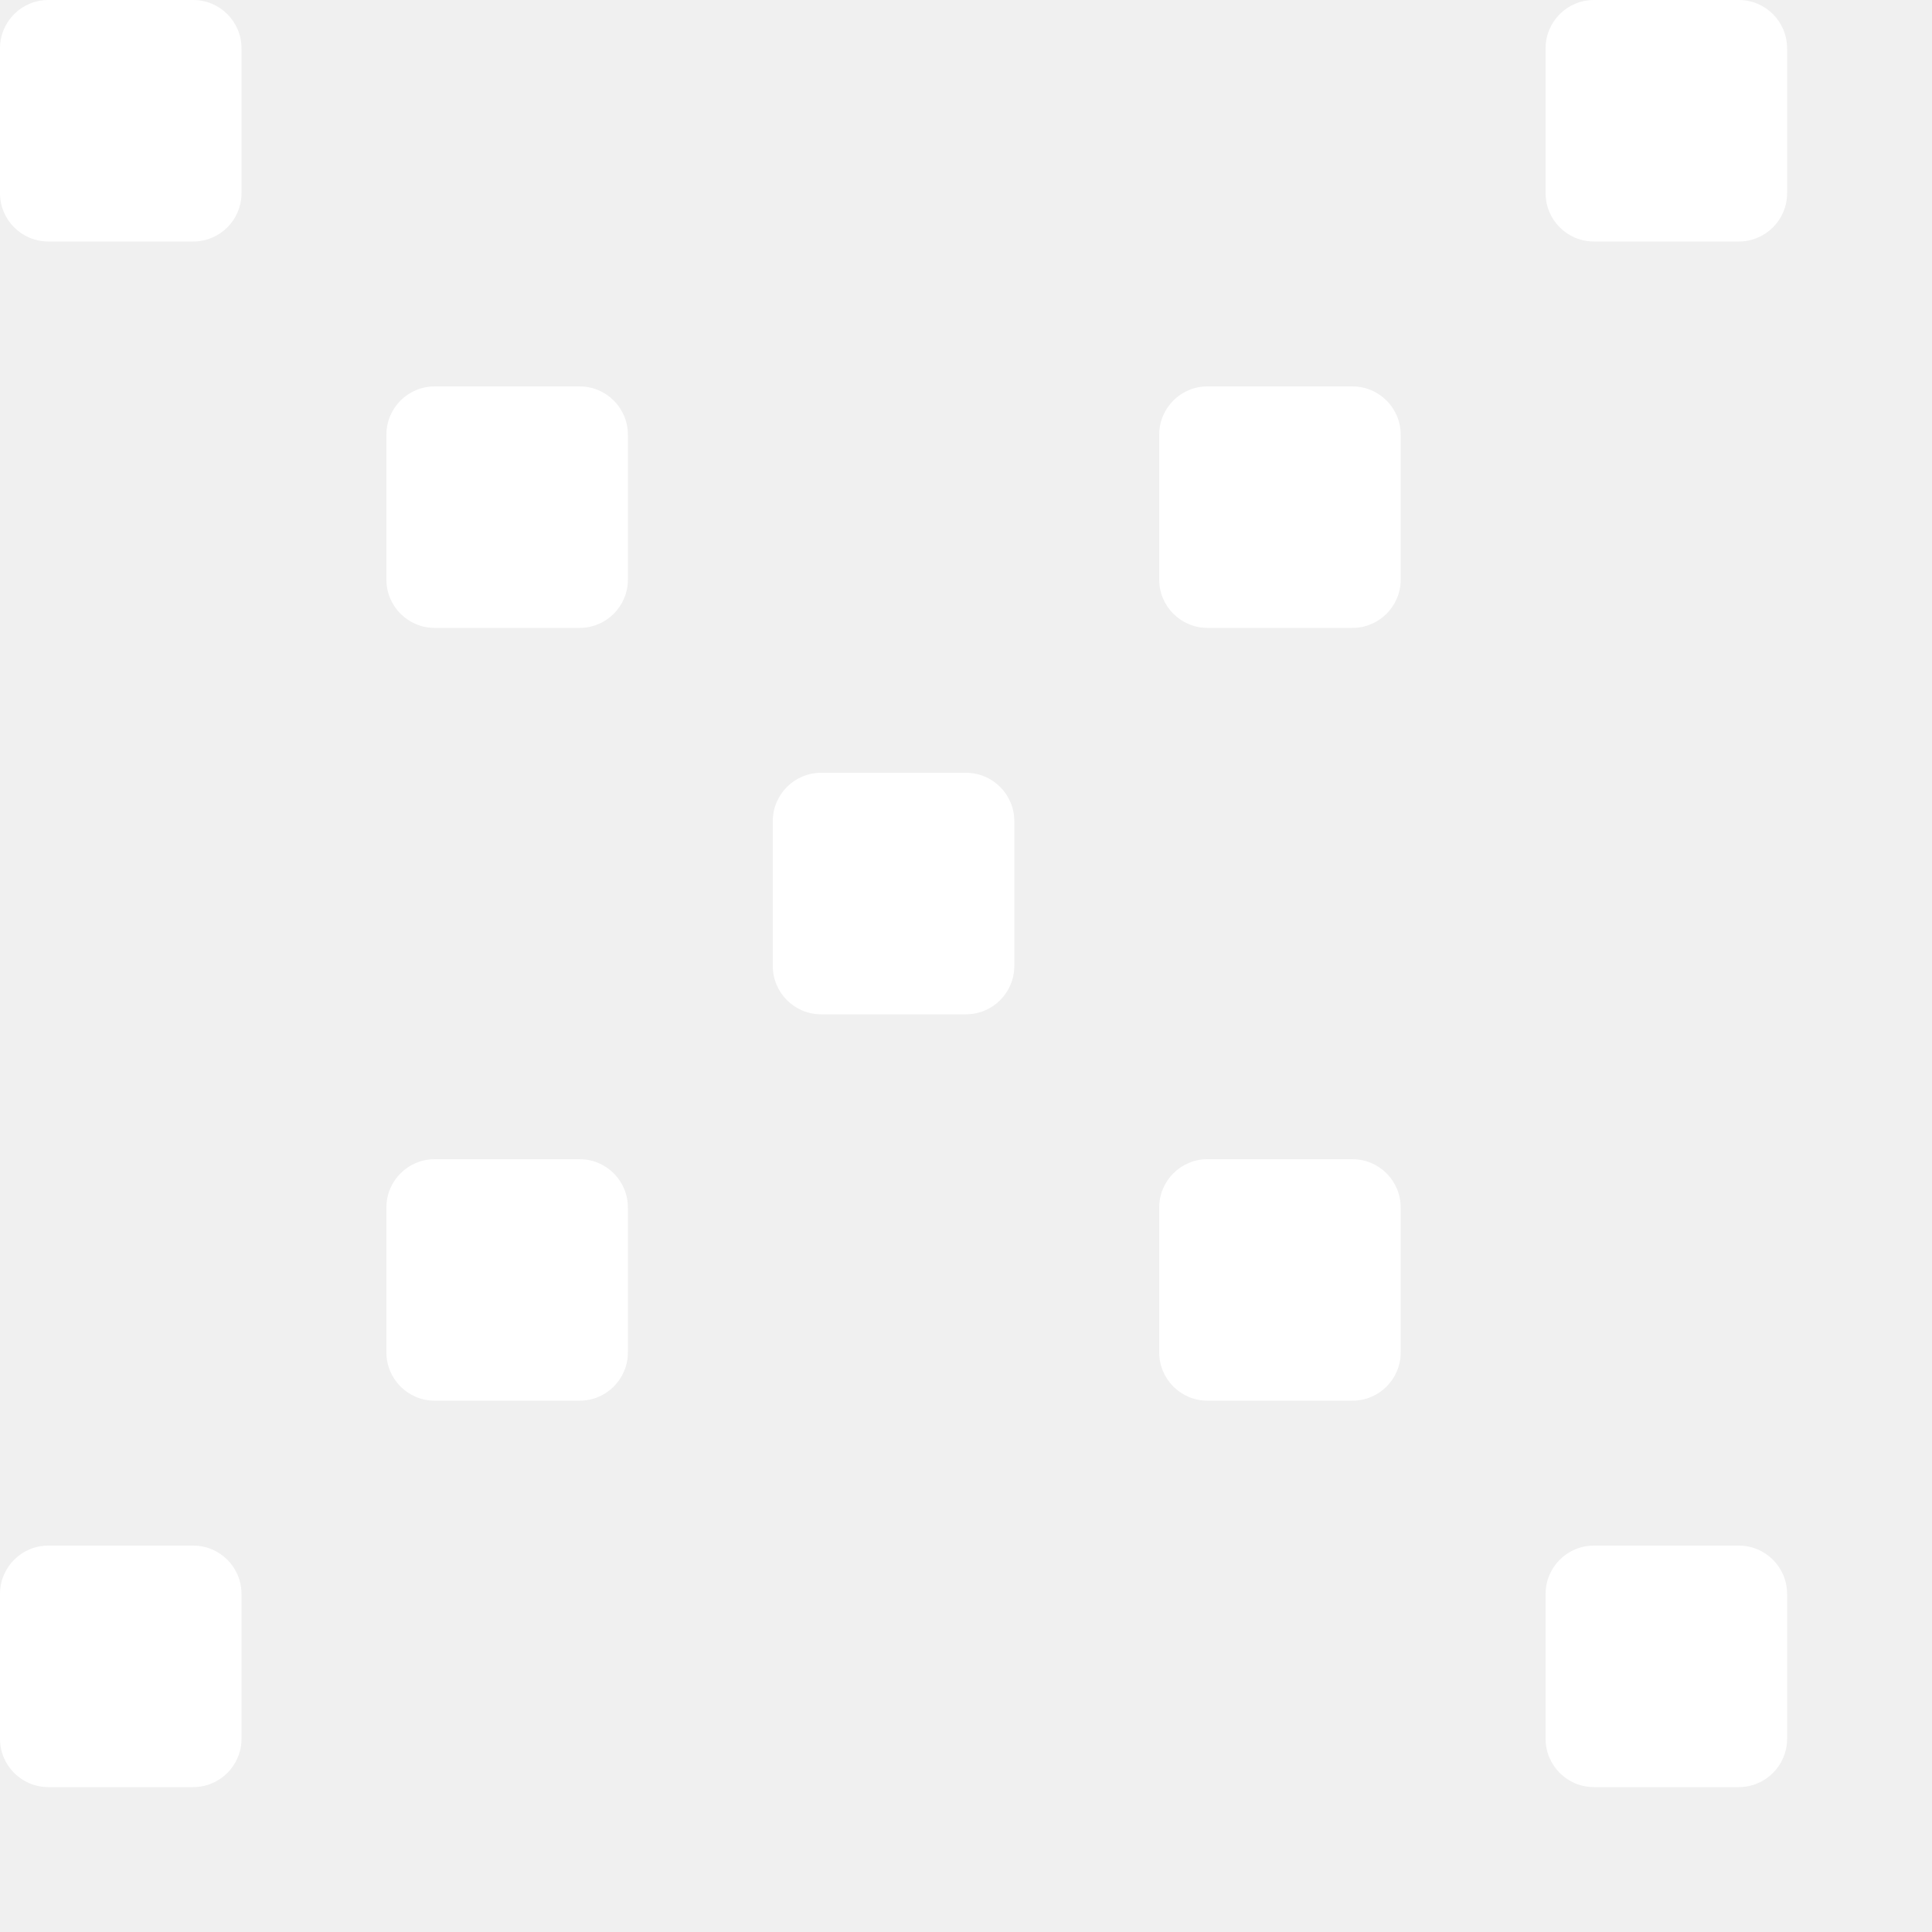
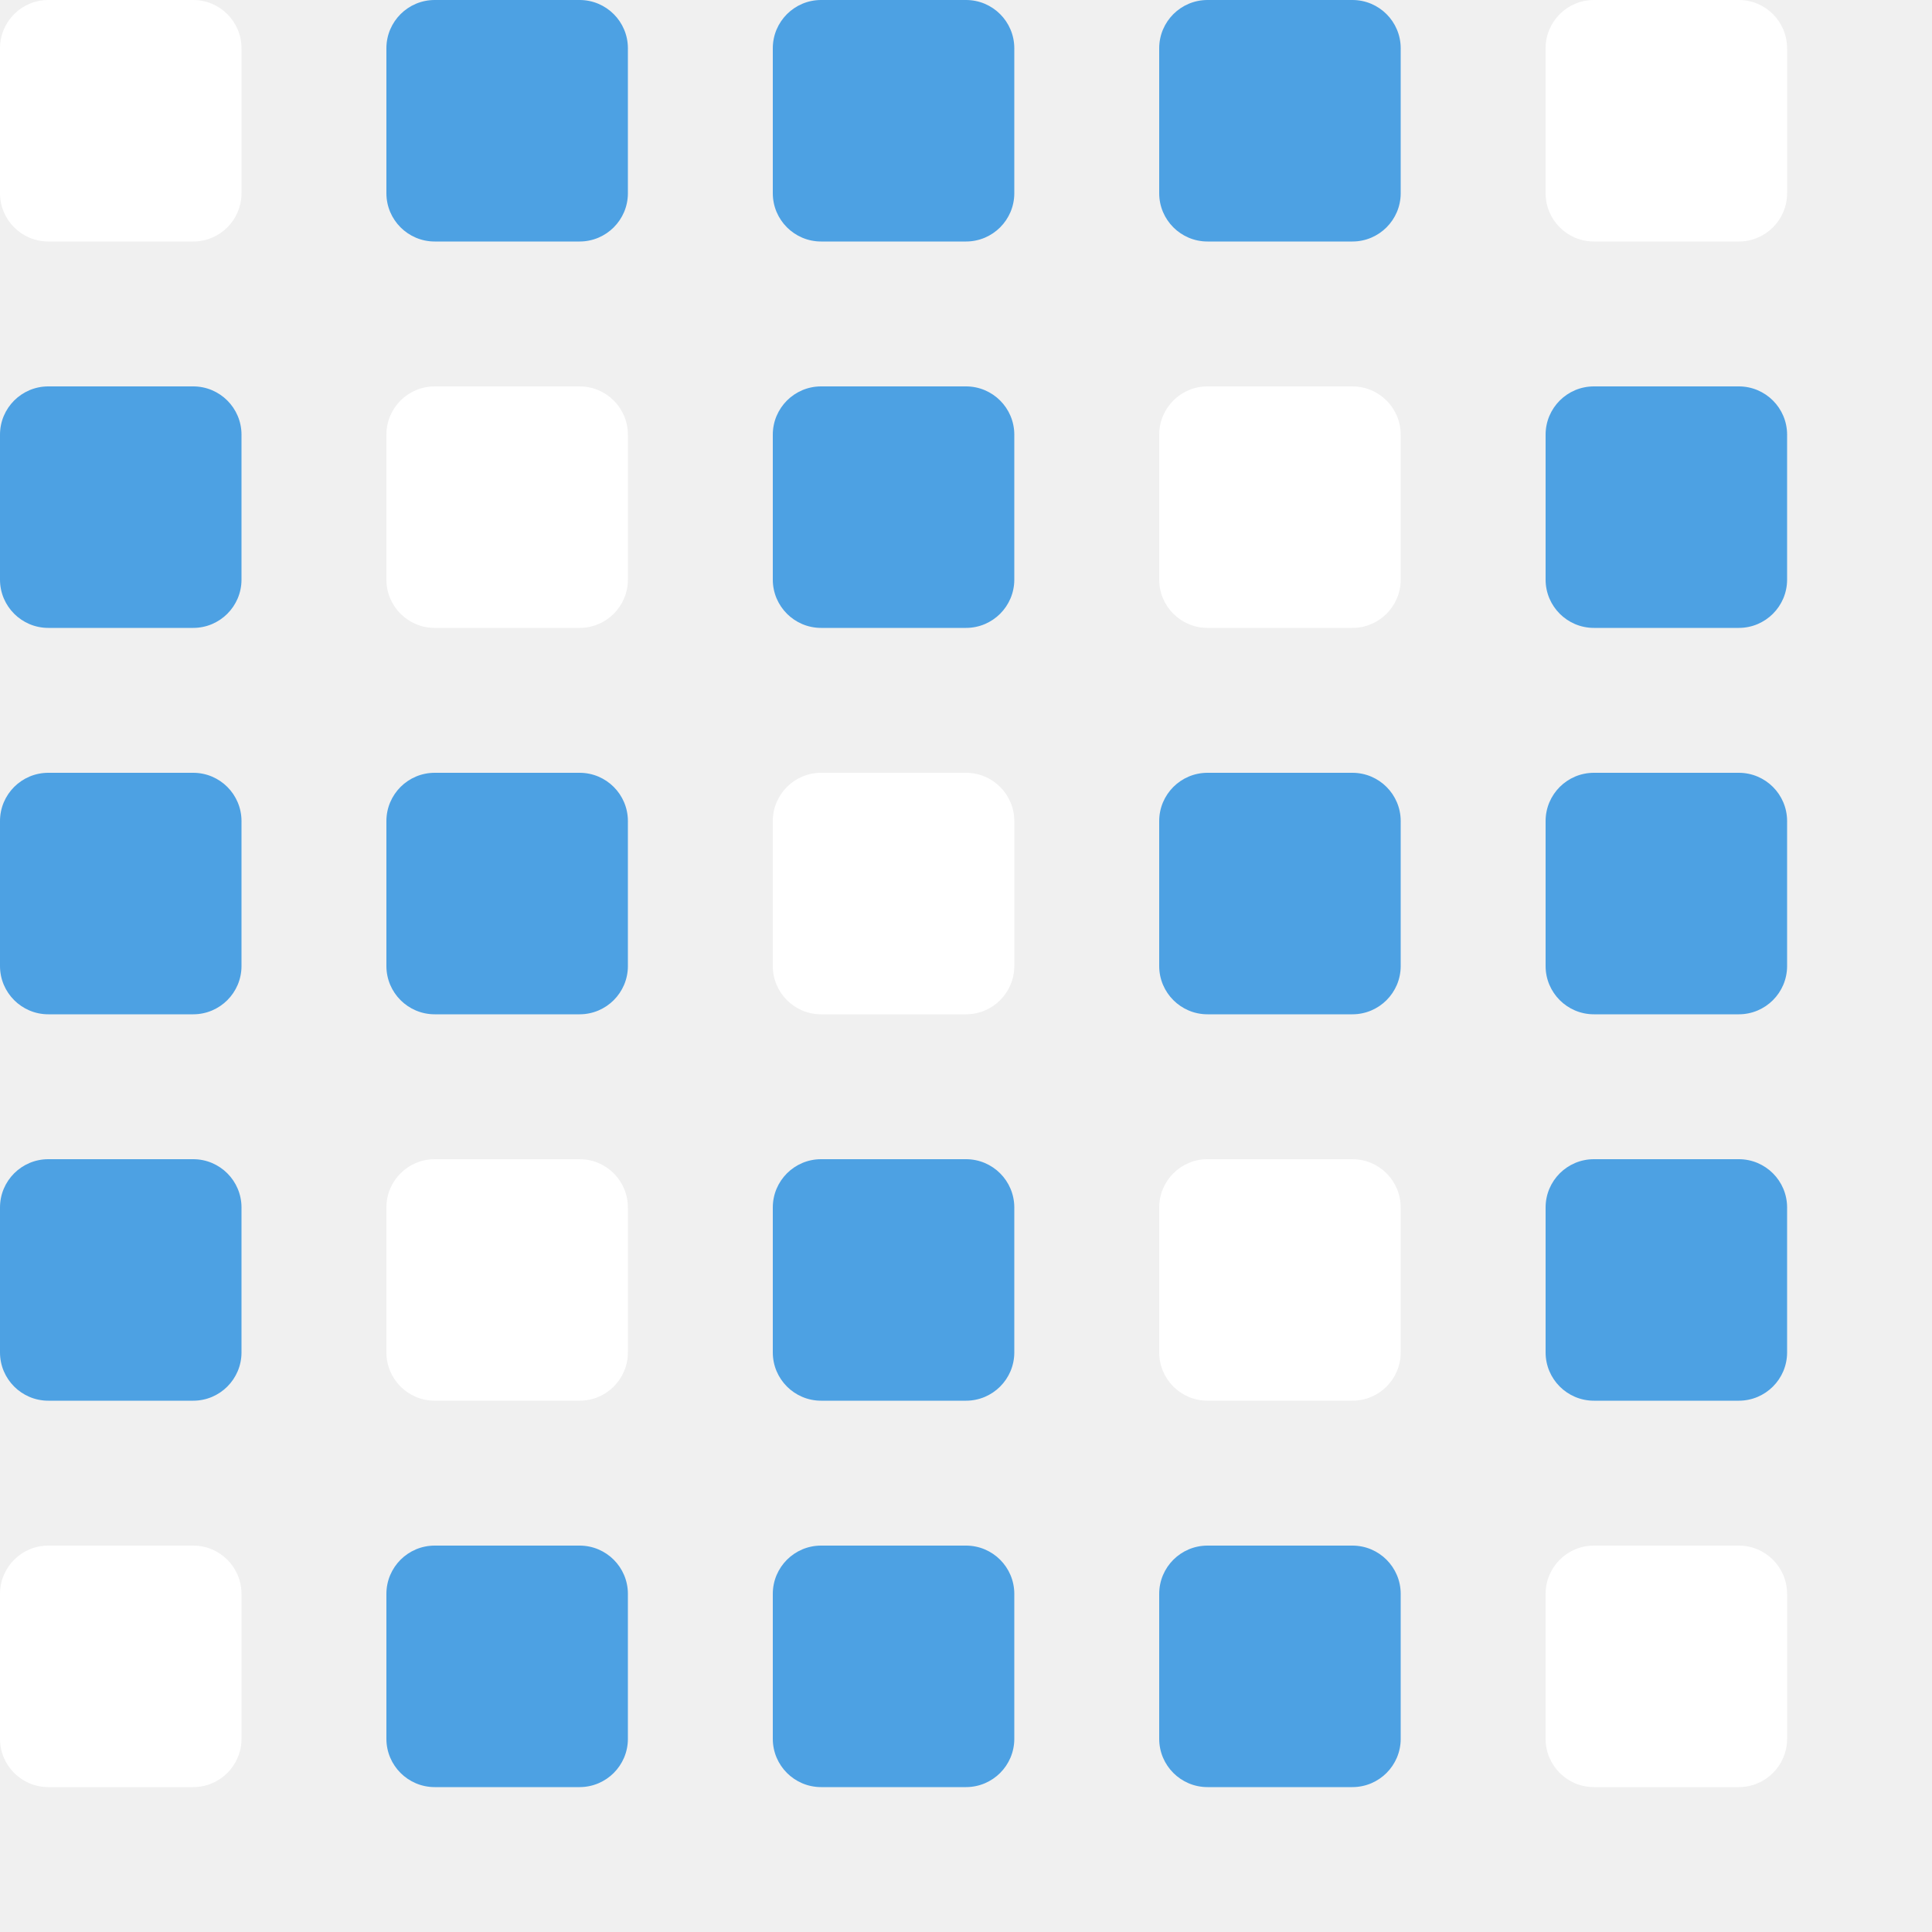
<svg xmlns="http://www.w3.org/2000/svg" height="200" width="200">
  <rect y="0" x="0" width="25" height="25" rx="5" transform="translate(0,0)" style="fill:#fff;" />
-   <rect y="0" x="0" width="25" height="25" rx="5" transform="translate(40,0)" style="fill: #fff; fill-opacity:0;" />
-   <rect y="0" x="0" width="25" height="25" rx="5" transform="translate(80,0)" style="fill: #fff; fill-opacity:0;" />
-   <rect y="0" x="0" width="25" height="25" rx="5" transform="translate(120,0)" style="fill: #fff; fill-opacity:0;" />
+   <rect y="0" x="0" width="25" height="25" rx="5" transform="translate(40,0)" style="fill: #4DA1E3;" />
+   <rect y="0" x="0" width="25" height="25" rx="5" transform="translate(80,0)" style="fill: #4DA1E3;" />
+   <rect y="0" x="0" width="25" height="25" rx="5" transform="translate(120,0)" style="fill: #4DA1E3;" />
  <rect y="0" x="0" width="25" height="25" rx="5" transform="translate(160,0)" style="fill:#fff;" />
-   <rect y="0" x="0" width="25" height="25" rx="5" transform="translate(0,40)" style="fill: #fff; fill-opacity:0;" />
+   <rect y="0" x="0" width="25" height="25" rx="5" transform="translate(0,40)" style="fill: #4DA1E3;" />
  <rect y="0" x="0" width="25" height="25" rx="5" transform="translate(40,40)" style="fill:#fff;" />
-   <rect y="0" x="0" width="25" height="25" rx="5" transform="translate(80,40)" style="fill: #fff; fill-opacity:0;" />
+   <rect y="0" x="0" width="25" height="25" rx="5" transform="translate(80,40)" style="fill: #4DA1E3;" />
  <rect y="0" x="0" width="25" height="25" rx="5" transform="translate(120,40)" style="fill:#fff;" />
-   <rect y="0" x="0" width="25" height="25" rx="5" transform="translate(160,40)" style="fill: #fff; fill-opacity:0;" />
-   <rect y="0" x="0" width="25" height="25" rx="5" transform="translate(0,80)" style="fill: #fff; fill-opacity:0;" />
-   <rect y="0" x="0" width="25" height="25" rx="5" transform="translate(40,80)" style="fill: #fff; fill-opacity:0;" />
+   <rect y="0" x="0" width="25" height="25" rx="5" transform="translate(160,40)" style="fill: #4DA1E3;" />
+   <rect y="0" x="0" width="25" height="25" rx="5" transform="translate(0,80)" style="fill: #4DA1E3;" />
+   <rect y="0" x="0" width="25" height="25" rx="5" transform="translate(40,80)" style="fill: #4DA1E3;" />
  <rect y="0" x="0" width="25" height="25" rx="5" transform="translate(80,80)" style="fill:#fff;" />
-   <rect y="0" x="0" width="25" height="25" rx="5" transform="translate(120,80)" style="fill: #fff; fill-opacity:0;" />
-   <rect y="0" x="0" width="25" height="25" rx="5" transform="translate(160,80)" style="fill: #fff; fill-opacity:0;" />
-   <rect y="0" x="0" width="25" height="25" rx="5" transform="translate(0,120)" style="fill: #fff; fill-opacity:0;" />
+   <rect y="0" x="0" width="25" height="25" rx="5" transform="translate(120,80)" style="fill: #4DA1E3;" />
+   <rect y="0" x="0" width="25" height="25" rx="5" transform="translate(160,80)" style="fill: #4DA1E3;" />
+   <rect y="0" x="0" width="25" height="25" rx="5" transform="translate(0,120)" style="fill: #4DA1E3;" />
  <rect y="0" x="0" width="25" height="25" rx="5" transform="translate(40,120)" style="fill:#fff;" />
-   <rect y="0" x="0" width="25" height="25" rx="5" transform="translate(80,120)" style="fill: #fff; fill-opacity:0;" />
+   <rect y="0" x="0" width="25" height="25" rx="5" transform="translate(80,120)" style="fill: #4DA1E3;" />
  <rect y="0" x="0" width="25" height="25" rx="5" transform="translate(120,120)" style="fill:#fff;" />
-   <rect y="0" x="0" width="25" height="25" rx="5" transform="translate(160,120)" style="fill: #fff; fill-opacity:0;" />
+   <rect y="0" x="0" width="25" height="25" rx="5" transform="translate(160,120)" style="fill: #4DA1E3;" />
  <rect y="0" x="0" width="25" height="25" rx="5" transform="translate(0,160)" style="fill:#fff;" />
-   <rect y="0" x="0" width="25" height="25" rx="5" transform="translate(40,160)" style="fill: #fff; fill-opacity:0;" />
-   <rect y="0" x="0" width="25" height="25" rx="5" transform="translate(80,160)" style="fill: #fff; fill-opacity:0;" />
-   <rect y="0" x="0" width="25" height="25" rx="5" transform="translate(120,160)" style="fill: #fff; fill-opacity:0;" />
+   <rect y="0" x="0" width="25" height="25" rx="5" transform="translate(40,160)" style="fill: #4DA1E3;" />
+   <rect y="0" x="0" width="25" height="25" rx="5" transform="translate(80,160)" style="fill: #4DA1E3;" />
+   <rect y="0" x="0" width="25" height="25" rx="5" transform="translate(120,160)" style="fill: #4DA1E3;" />
  <rect y="0" x="0" width="25" height="25" rx="5" transform="translate(160,160)" style="fill:#fff;" />
</svg>
